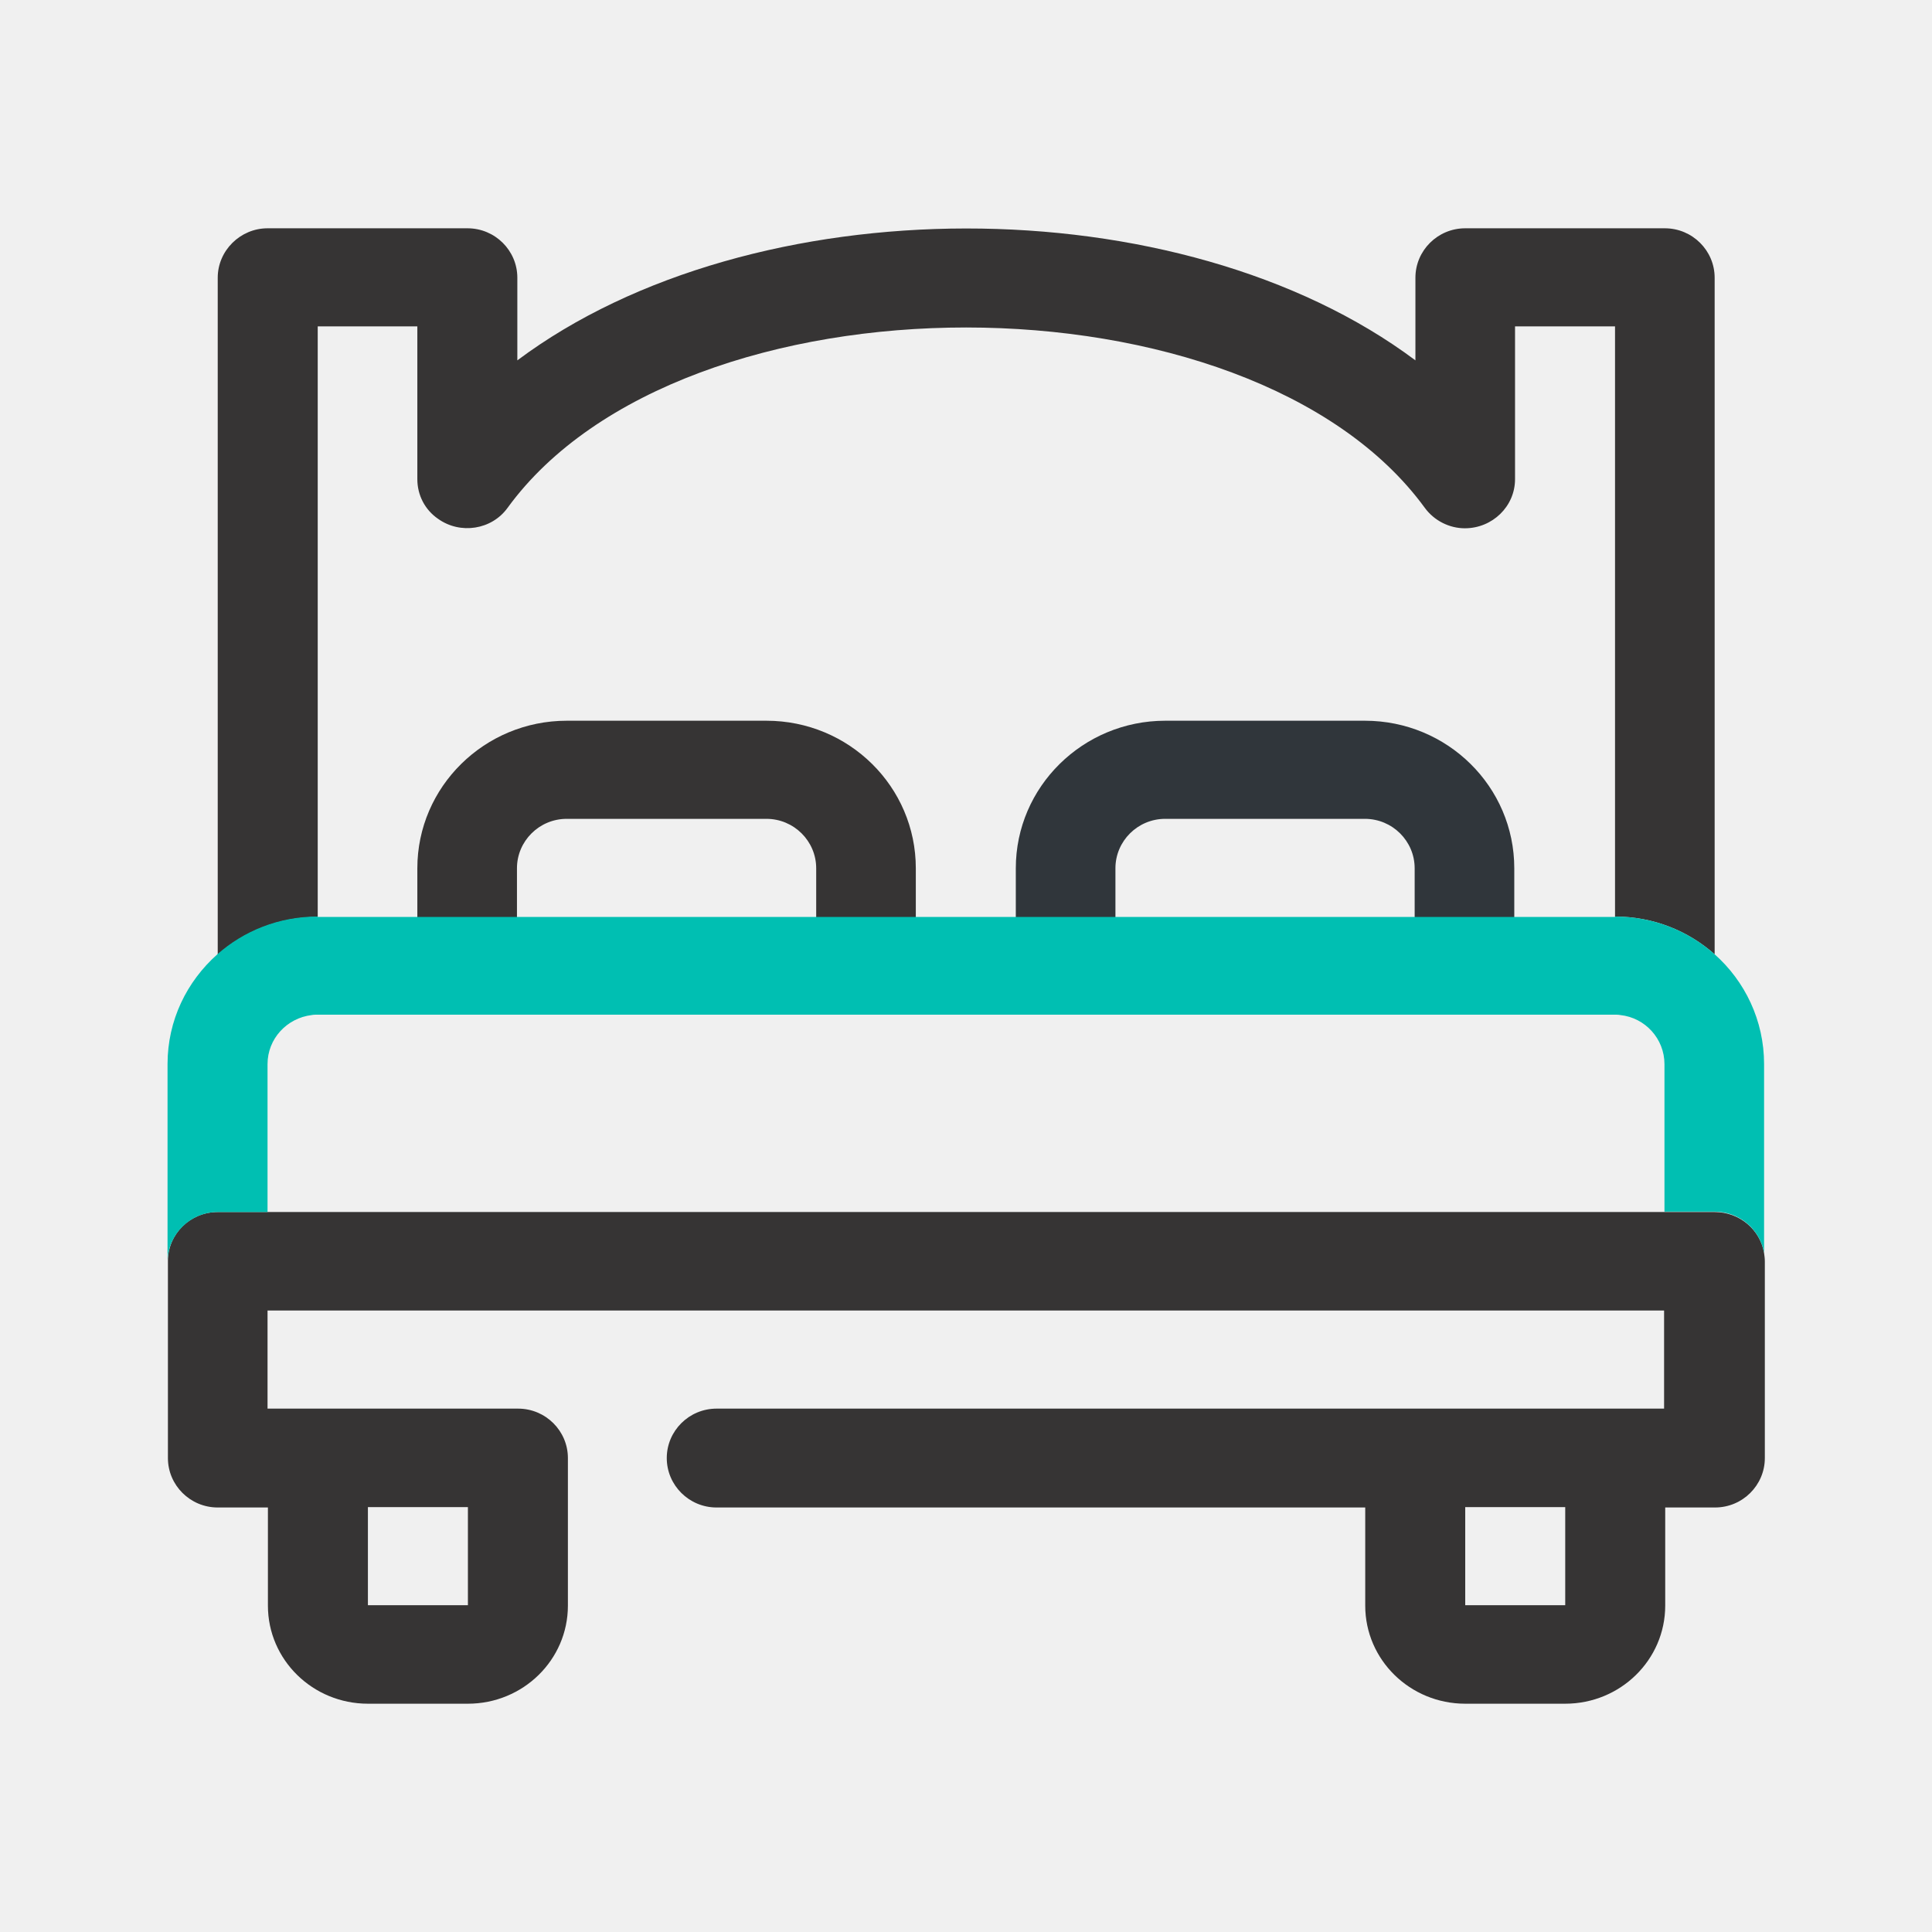
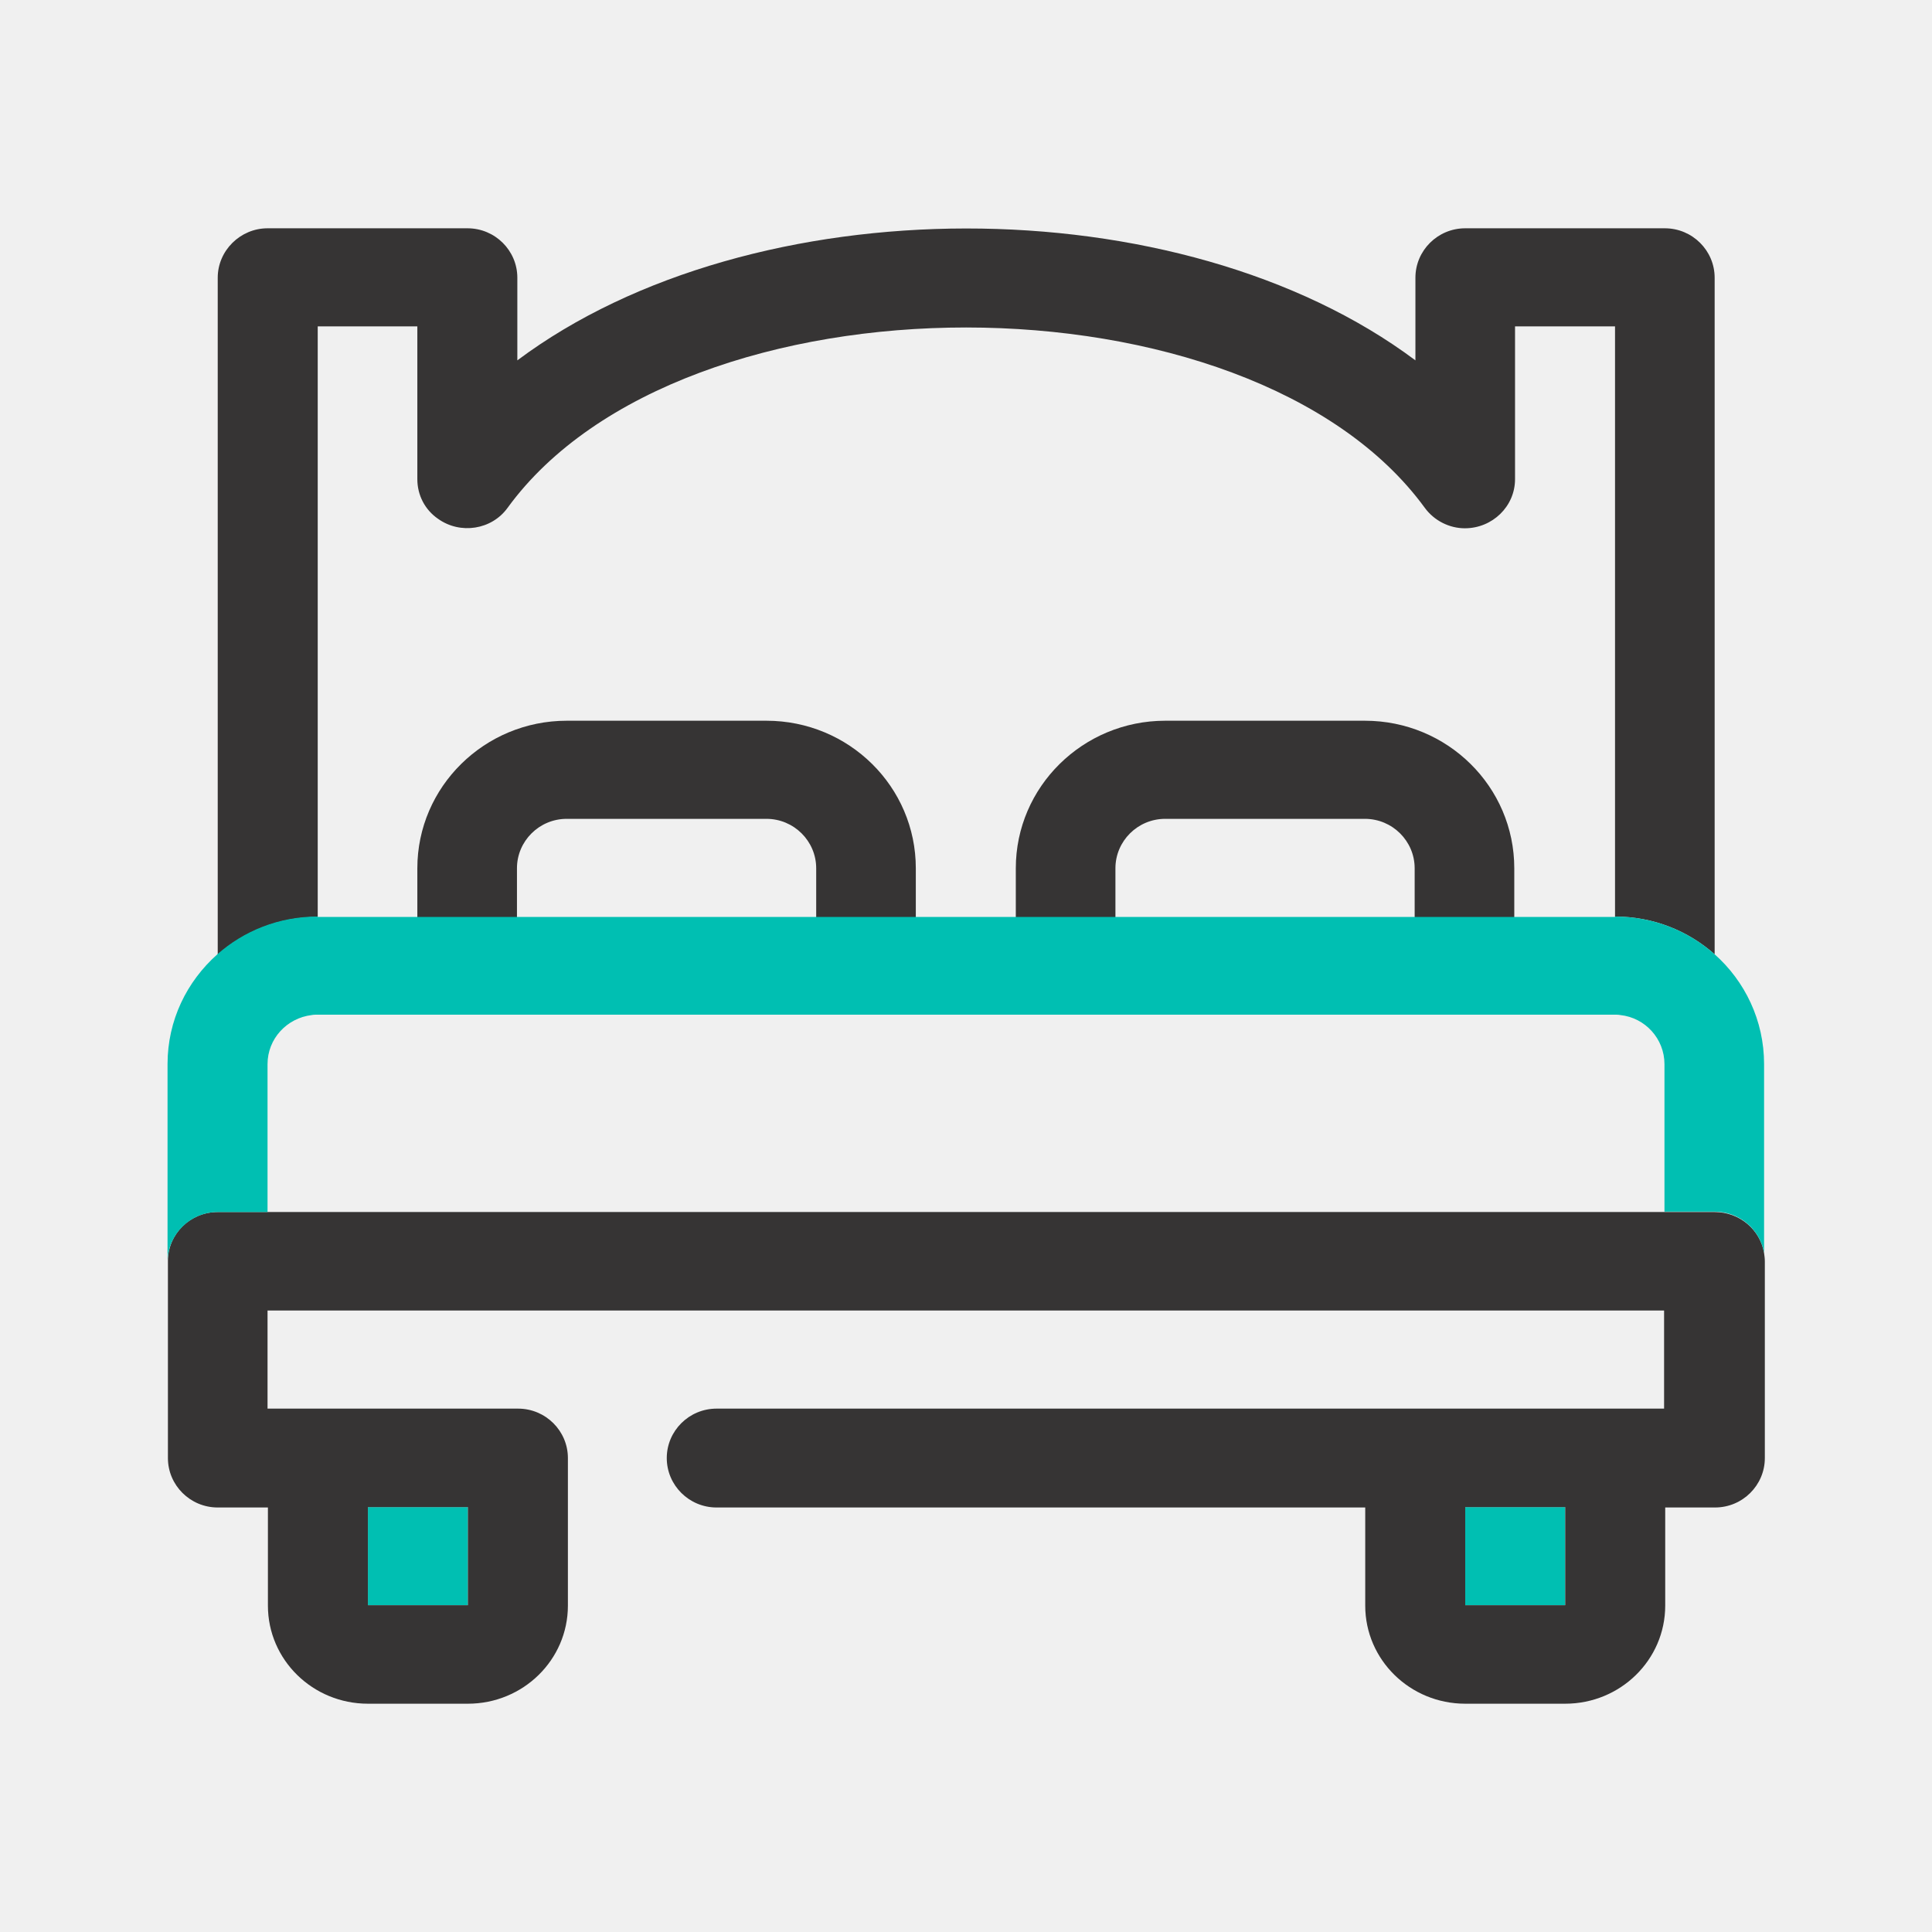
<svg xmlns="http://www.w3.org/2000/svg" version="1.1" id="Capa_1" x="0px" y="0px" viewBox="0 0 512 512" style="enable-background:new 0 0 512 512;" xml:space="preserve">
  <style type="text/css">
- 	.st0{fill:#363434;}
- 	.st1{fill:#00BFB2;}
- 	.st2{fill:none;}
- 	.st3{fill:#30363B;}
- 	.st4{fill-rule:evenodd;clip-rule:evenodd;fill:#00BFB2;}
- 	.st5{fill:#30363B;stroke:#30363B;stroke-width:0.183;}
- 	.st6{fill:#5ABBA7;}
- 	.st7{fill-rule:evenodd;clip-rule:evenodd;fill:#30363B;}
- 	.st8{fill:#05C0BD;}
+ 	.svg_base{fill:#363434;}
+ 	.svg_accent{fill:#00BFB2;}
	.st9{fill:#FFFFFF;filter:url(#Adobe_OpacityMaskFilter);}
- 	.st10{mask:url(#mask0_1235_50707_00000062165600384750918480000002694536003139282600_);}
</style>
-   <rect x="97.5" y="399.4" class="st2" width="26.5" height="26" />
-   <rect x="388.3" y="399.4" class="st2" width="26.5" height="26" />
-   <path class="st0" d="M84.1,86.5h26.5V127c0,4.2,2,8.1,5.5,10.5c5.9,4.2,14.2,2.9,18.4-2.9c46.4-63.8,196.7-63.7,243.1,0  c2.5,3.4,6.5,5.4,10.6,5.4c7.3,0,13.3-5.8,13.3-13V86.5H428v156.4c10.2,0,19.4,3.8,26.4,10V73.6c0-7.2-5.9-13.1-13.2-13.1h-52.9  c-7.3,0-13.2,5.9-13.2,13.1v21.9c-62.4-46.7-175.8-46.5-238,0V73.6c0-7.2-5.9-13.1-13.2-13.1H70.9c-7.2,0-13.2,5.9-13.2,13.1V253  c7-6.2,16.3-10,26.5-10V86.5z" />
-   <path class="st0" d="M137,230.1c0-7.2,5.9-13.1,13.2-13.1h52.9c7.3,0,13.2,5.9,13.2,13.1v13h26.4v-13c0-21.6-17.7-39.1-39.6-39.1  h-52.9c-21.8,0-39.6,17.5-39.6,39.1v13H137V230.1z" />
-   <path class="st3" d="M295.6,230.1c0-7.2,5.9-13.1,13.2-13.1h52.9c7.3,0,13.2,5.9,13.2,13.1v13h26.4v-13c0-21.6-17.7-39.1-39.6-39.1  h-52.9c-21.8,0-39.6,17.5-39.6,39.1v13h26.4V230.1z" />
-   <path class="st0" d="M467.5,332.1c-1-6.2-6.5-10.9-13.1-10.9h-13.3H70.9H57.7c-7.3,0-13.2,5.8-13.2,13v52.2  c0,7.2,5.9,13.1,13.2,13.1H71v26c0,14.4,11.9,26,26.5,26H124c14.6,0,26.5-11.6,26.5-26v-39.1c0-7.2-5.9-13.1-13.2-13.1H70.9v-26H441  v26H189.9c-7.3,0-13.2,5.9-13.2,13.1c0,7.2,5.9,13.1,13.2,13.1h171.9v26c0,14.4,11.9,26,26.5,26h26.5c14.6,0,26.5-11.6,26.5-26v-26  h13.2c7.3,0,13.2-5.9,13.2-13.1v-52.1C467.7,333.5,467.6,332.8,467.5,332.1z M97.5,399.4H124v26H97.5V399.4z M414.8,425.4h-26.5v-26  h26.5V425.4z" />
-   <path class="st1" d="M57.7,321.2h13.2V282c0-6.7,5.1-12.2,11.7-13c0.5-0.1,1-0.1,1.5-0.1h38.1h108.9h49.8h108.9h38.1  c0.5,0,1,0,1.5,0.1c6.6,0.7,11.7,6.3,11.7,13v39.1h13.3c6.6,0,12,4.7,13.1,10.9v-50c0-11.6-5.1-22-13.1-29.1c-7-6.2-16.2-10-26.4-10  v0.1h-26.6H375h-79.4h-26.4h-26.5h-26.4H137h-26.4H84.2l-0.1-0.1c-10.2,0-19.5,3.8-26.5,10c-8.1,7.2-13.2,17.5-13.2,29.1v52.1  C44.6,327,50.5,321.2,57.7,321.2z" />
+   <rect x="97.5" y="399.4" class="svg_accent" width="26.5" height="26" />
+   <rect x="388.3" y="399.4" class="svg_accent" width="26.5" height="26" />
+   <path class="svg_base" d="M84.1,86.5h26.5V127c0,4.2,2,8.1,5.5,10.5c5.9,4.2,14.2,2.9,18.4-2.9c46.4-63.8,196.7-63.7,243.1,0  c2.5,3.4,6.5,5.4,10.6,5.4c7.3,0,13.3-5.8,13.3-13V86.5H428v156.4c10.2,0,19.4,3.8,26.4,10V73.6c0-7.2-5.9-13.1-13.2-13.1h-52.9  c-7.3,0-13.2,5.9-13.2,13.1v21.9c-62.4-46.7-175.8-46.5-238,0V73.6c0-7.2-5.9-13.1-13.2-13.1H70.9c-7.2,0-13.2,5.9-13.2,13.1V253  c7-6.2,16.3-10,26.5-10V86.5z" />
+   <path class="svg_base" d="M137,230.1c0-7.2,5.9-13.1,13.2-13.1h52.9c7.3,0,13.2,5.9,13.2,13.1v13h26.4v-13c0-21.6-17.7-39.1-39.6-39.1  h-52.9c-21.8,0-39.6,17.5-39.6,39.1v13H137V230.1z" />
+   <path class="svg_base" d="M295.6,230.1c0-7.2,5.9-13.1,13.2-13.1h52.9c7.3,0,13.2,5.9,13.2,13.1v13h26.4v-13c0-21.6-17.7-39.1-39.6-39.1  h-52.9c-21.8,0-39.6,17.5-39.6,39.1v13h26.4V230.1z" />
+   <path class="svg_base" d="M467.5,332.1c-1-6.2-6.5-10.9-13.1-10.9h-13.3H70.9H57.7c-7.3,0-13.2,5.8-13.2,13v52.2  c0,7.2,5.9,13.1,13.2,13.1H71v26c0,14.4,11.9,26,26.5,26H124c14.6,0,26.5-11.6,26.5-26v-39.1c0-7.2-5.9-13.1-13.2-13.1H70.9v-26H441  v26H189.9c-7.3,0-13.2,5.9-13.2,13.1c0,7.2,5.9,13.1,13.2,13.1h171.9v26c0,14.4,11.9,26,26.5,26h26.5c14.6,0,26.5-11.6,26.5-26v-26  h13.2c7.3,0,13.2-5.9,13.2-13.1v-52.1C467.7,333.5,467.6,332.8,467.5,332.1z M97.5,399.4H124v26H97.5V399.4z M414.8,425.4h-26.5v-26  h26.5V425.4z" />
+   <path class="svg_accent" d="M57.7,321.2h13.2V282c0-6.7,5.1-12.2,11.7-13c0.5-0.1,1-0.1,1.5-0.1h38.1h108.9h49.8h108.9h38.1  c0.5,0,1,0,1.5,0.1c6.6,0.7,11.7,6.3,11.7,13v39.1h13.3c6.6,0,12,4.7,13.1,10.9v-50c0-11.6-5.1-22-13.1-29.1c-7-6.2-16.2-10-26.4-10  v0.1h-26.6H375h-79.4h-26.4h-26.5h-26.4H137h-26.4H84.2l-0.1-0.1c-10.2,0-19.5,3.8-26.5,10c-8.1,7.2-13.2,17.5-13.2,29.1v52.1  C44.6,327,50.5,321.2,57.7,321.2z" />
</svg>
